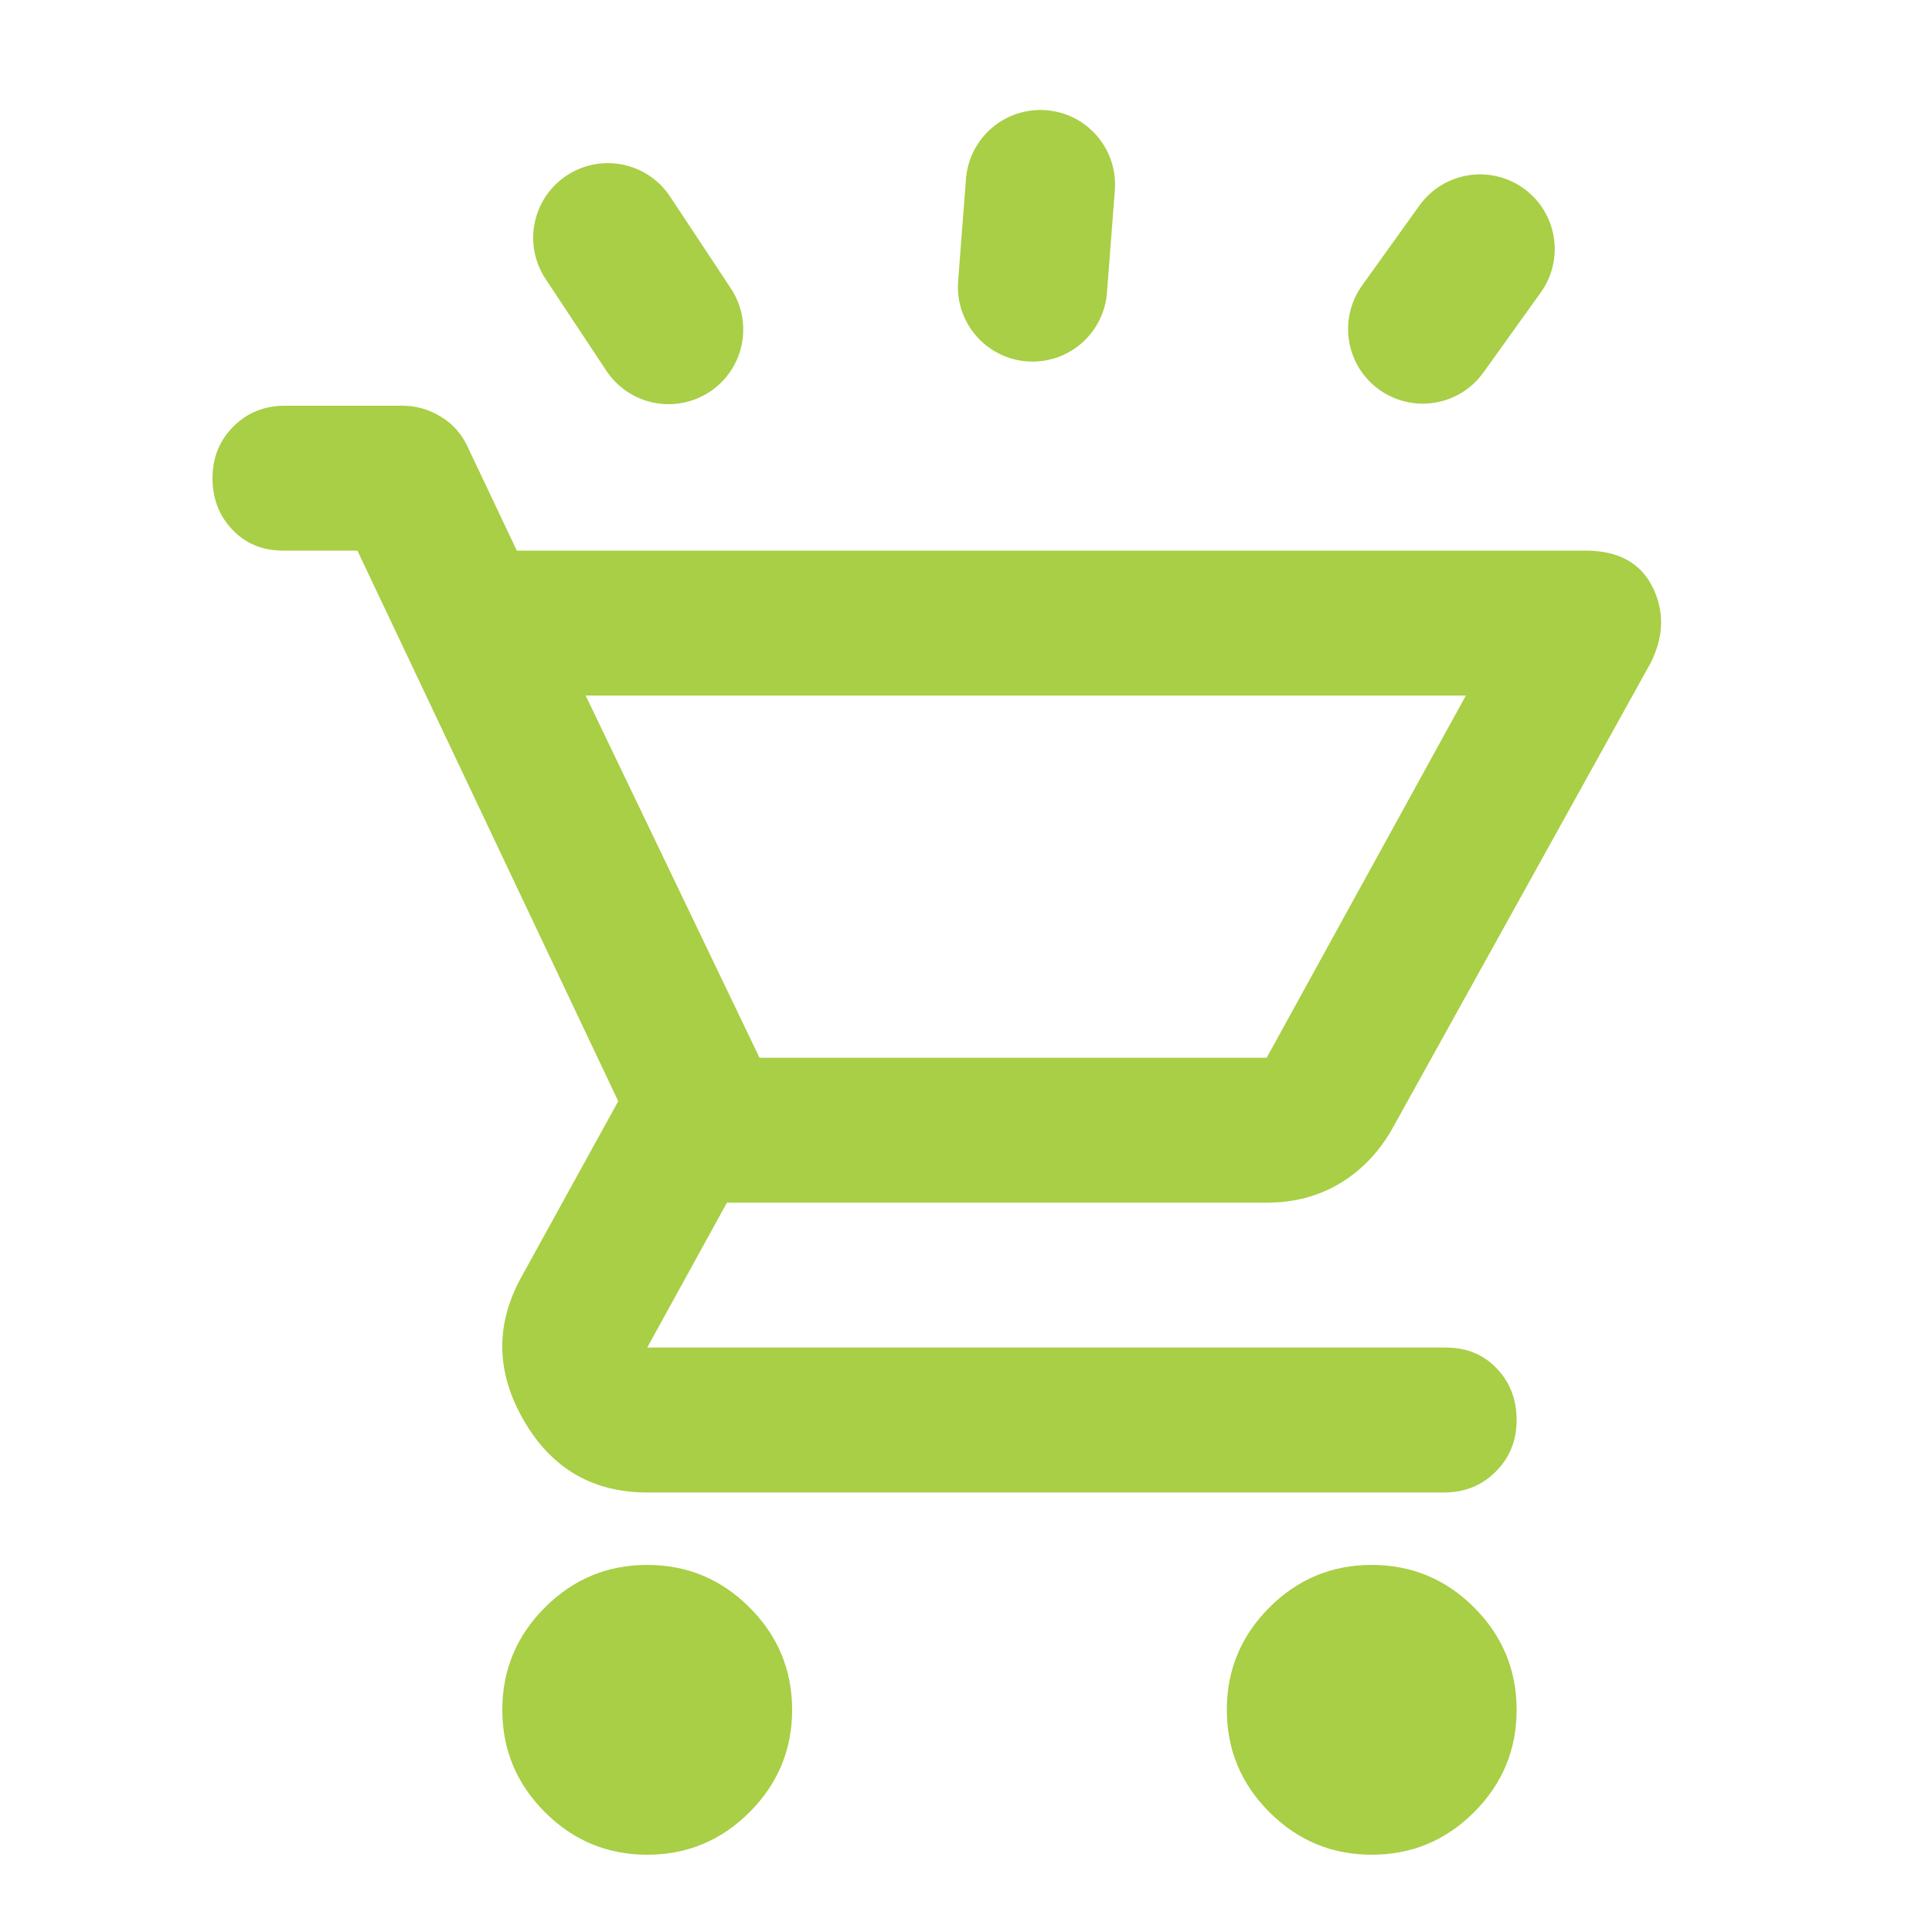
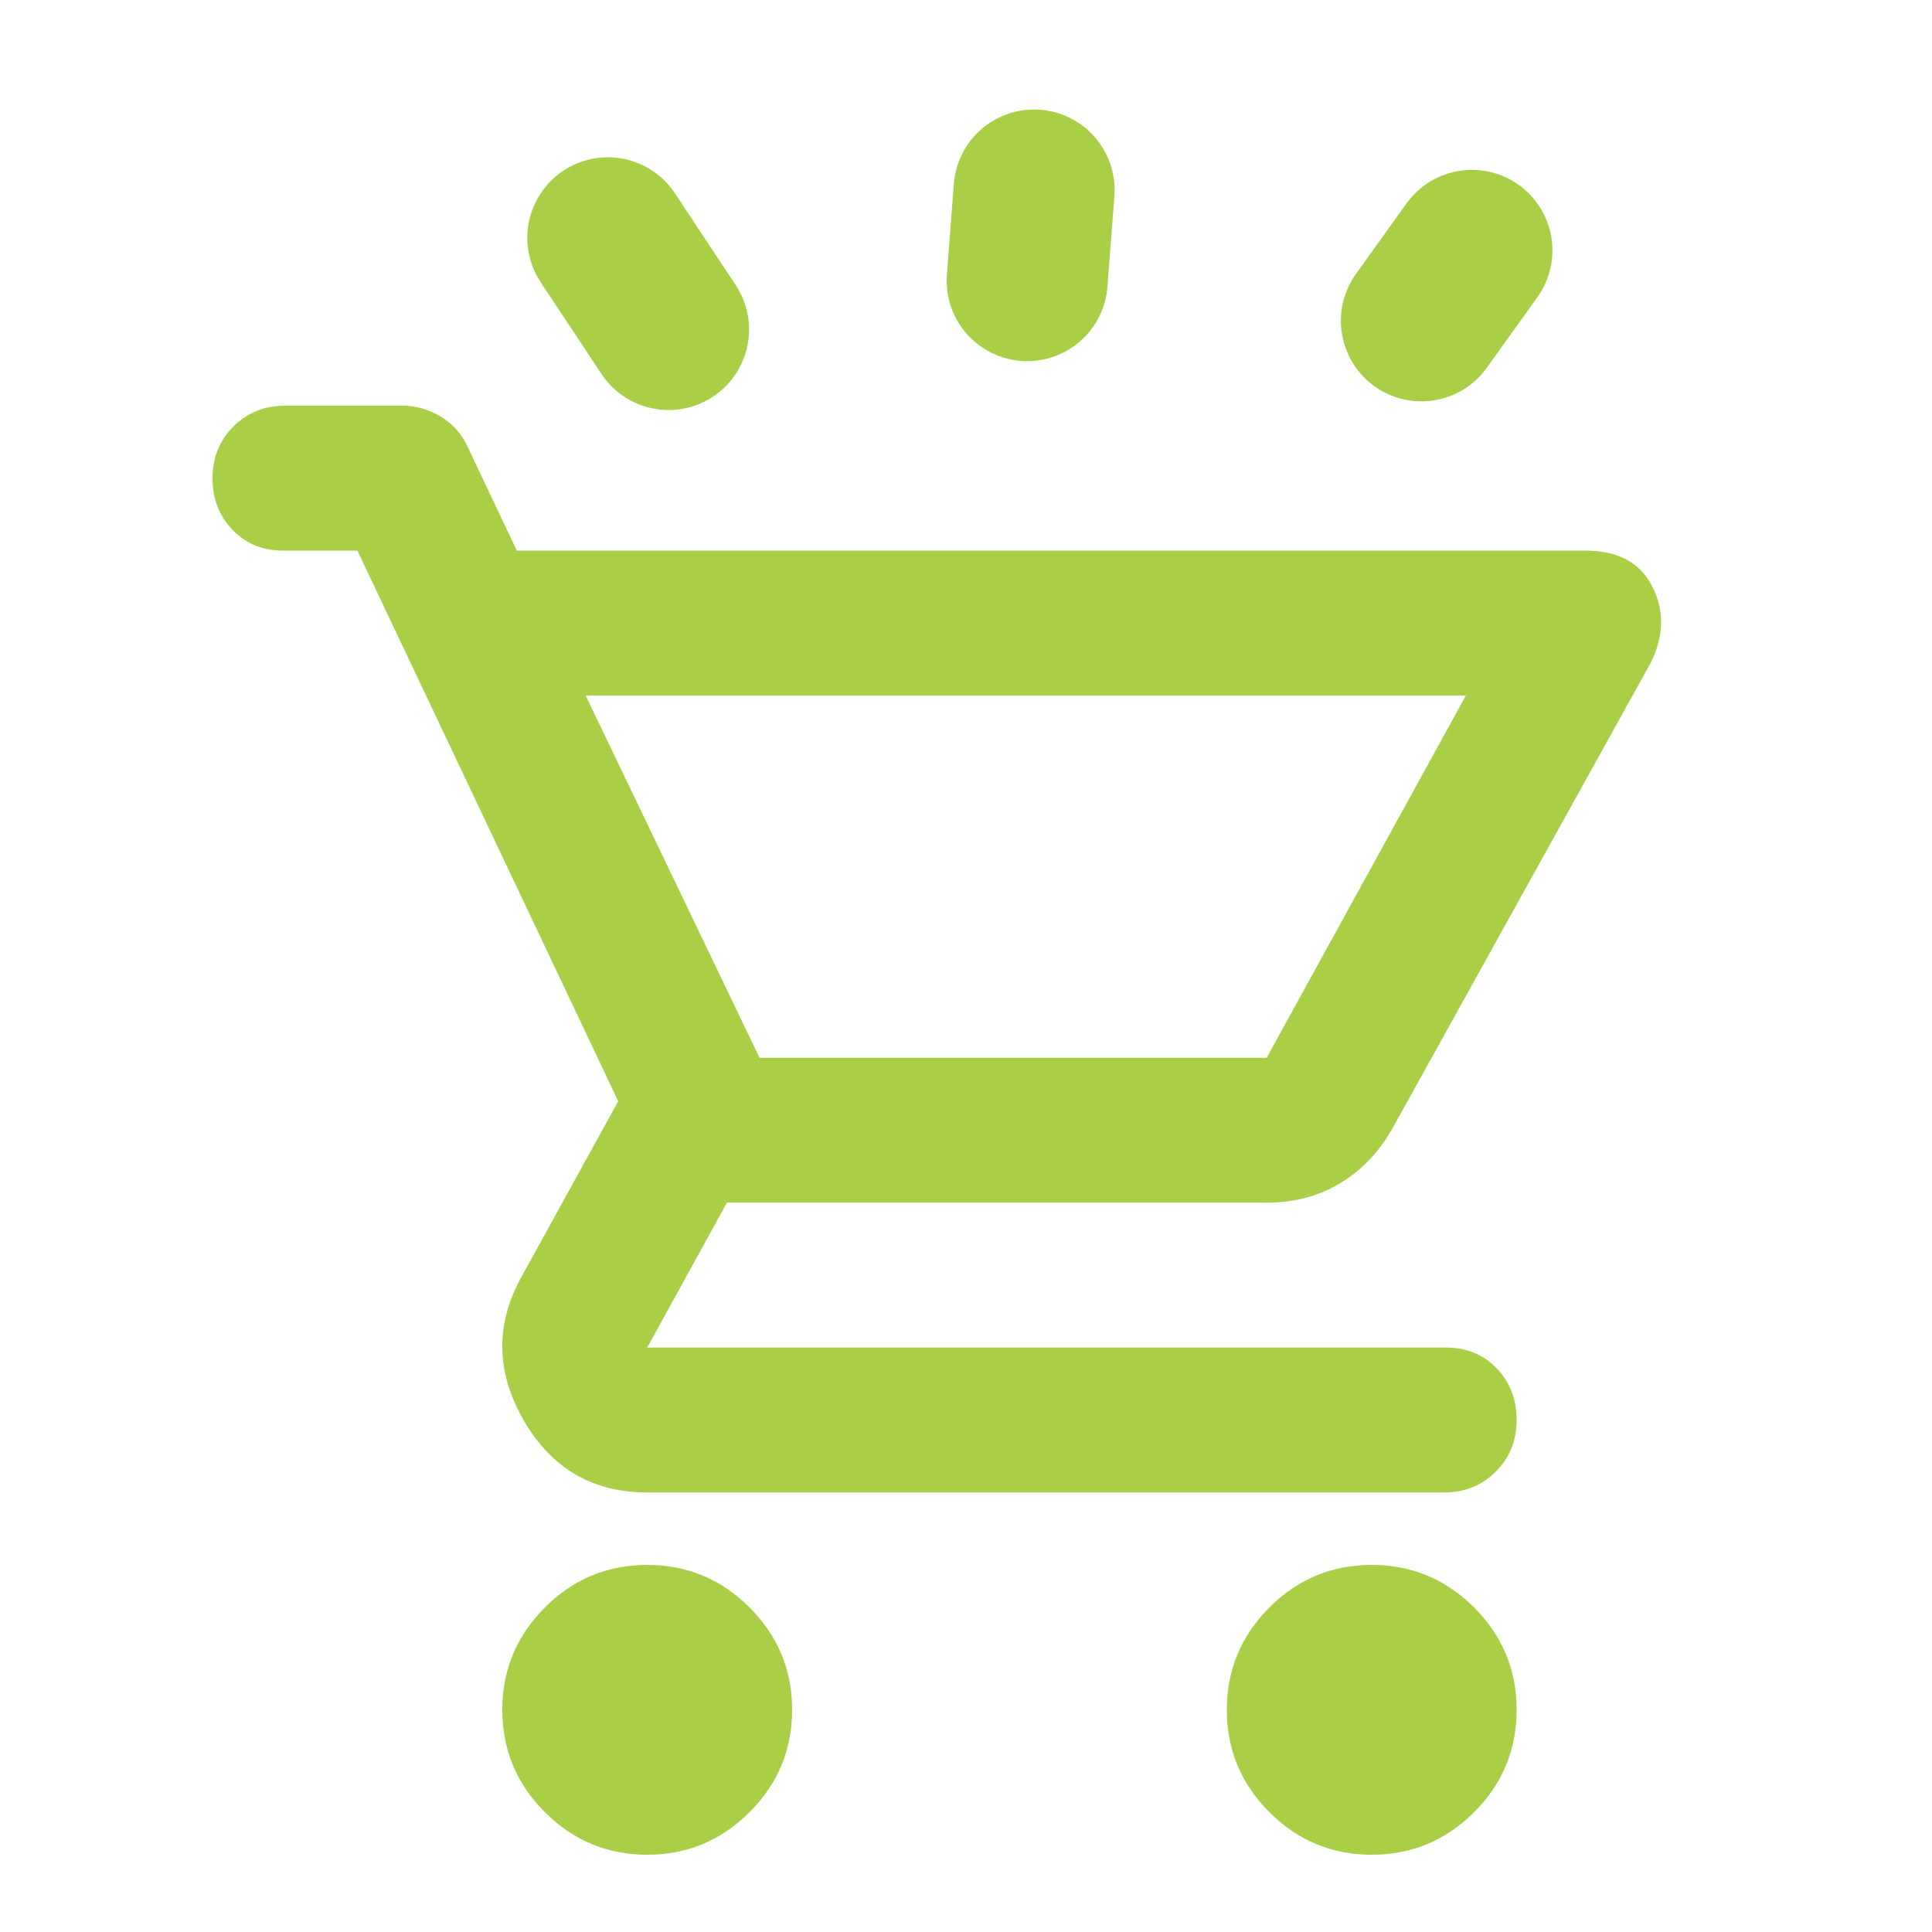
- <svg xmlns="http://www.w3.org/2000/svg" width="220" height="220" viewBox="0 0 220 220" fill="none">
-   <path d="M73.7 211.2C69.163 211.2 65.28 209.586 62.051 206.357C58.817 203.123 57.2 199.238 57.2 194.7C57.2 190.163 58.817 186.277 62.051 183.043C65.28 179.814 69.163 178.2 73.7 178.2C78.238 178.2 82.121 179.814 85.349 183.043C88.583 186.277 90.2 190.163 90.2 194.7C90.2 199.238 88.583 203.123 85.349 206.357C82.121 209.586 78.238 211.2 73.7 211.2ZM156.2 211.2C151.663 211.2 147.78 209.586 144.551 206.357C141.317 203.123 139.7 199.238 139.7 194.7C139.7 190.163 141.317 186.277 144.551 183.043C147.78 179.814 151.663 178.2 156.2 178.2C160.738 178.2 164.623 179.814 167.857 183.043C171.086 186.277 172.7 190.163 172.7 194.7C172.7 199.238 171.086 203.123 167.857 206.357C164.623 209.586 160.738 211.2 156.2 211.2ZM66.688 79.2L86.488 120.45H144.238L166.925 79.2H66.688ZM73.7 169.95C67.513 169.95 62.838 167.233 59.675 161.799C56.513 156.371 56.375 150.975 59.263 145.613L70.4 125.4L40.7 62.7H32.244C29.906 62.7 27.981 61.908 26.469 60.324C24.956 58.745 24.2 56.788 24.2 54.45C24.2 52.112 24.992 50.152 26.576 48.568C28.155 46.989 30.113 46.2 32.45 46.2H45.856C47.369 46.2 48.813 46.612 50.188 47.438C51.563 48.263 52.594 49.431 53.281 50.944L58.85 62.7H180.538C184.25 62.7 186.794 64.075 188.169 66.825C189.544 69.575 189.475 72.463 187.963 75.487L158.675 128.288C157.163 131.038 155.169 133.169 152.694 134.681C150.219 136.194 147.4 136.95 144.238 136.95H82.775L73.7 153.45H164.656C166.994 153.45 168.919 154.239 170.431 155.818C171.944 157.402 172.7 159.363 172.7 161.7C172.7 164.038 171.908 165.996 170.324 167.574C168.746 169.158 166.788 169.95 164.45 169.95H73.7Z" fill="#A8CF45" />
-   <path d="M76.131 37.523L69.214 27.076" stroke="#A8CF45" stroke-width="17" stroke-linecap="round" />
-   <line x1="162.009" y1="37.465" x2="168.539" y2="28.356" stroke="#A8CF45" stroke-width="17" stroke-linecap="round" />
-   <line x1="117.577" y1="32.673" x2="118.473" y2="21.023" stroke="#A8CF45" stroke-width="17" stroke-linecap="round" />
+ <svg xmlns="http://www.w3.org/2000/svg" width="120" height="120" viewBox="0 0 120 120" fill="none">
+   <path d="M40.2 115.2C37.725 115.2 35.607 114.32 33.846 112.559C32.082 110.795 31.2 108.675 31.2 106.2C31.2 103.725 32.082 101.606 33.846 99.841C35.607 98.081 37.725 97.2 40.2 97.2C42.675 97.2 44.793 98.081 46.554 99.841C48.318 101.606 49.2 103.725 49.2 106.2C49.2 108.675 48.318 110.795 46.554 112.559C44.793 114.32 42.675 115.2 40.2 115.2ZM85.2 115.2C82.725 115.2 80.607 114.32 78.846 112.559C77.082 110.795 76.2 108.675 76.2 106.2C76.2 103.725 77.082 101.606 78.846 99.841C80.607 98.081 82.725 97.2 85.2 97.2C87.675 97.2 89.795 98.081 91.559 99.841C93.32 101.606 94.2 103.725 94.2 106.2C94.2 108.675 93.32 110.795 91.559 112.559C89.795 114.32 87.675 115.2 85.2 115.2ZM36.375 43.2L47.175 65.7H78.675L91.05 43.2H36.375ZM40.2 92.7C36.825 92.7 34.275 91.218 32.55 88.254C30.825 85.293 30.75 82.35 32.325 79.425L38.4 68.4L22.2 34.2H17.588C16.313 34.2 15.263 33.768 14.438 32.904C13.613 32.043 13.2 30.975 13.2 29.7C13.2 28.425 13.632 27.355 14.496 26.491C15.357 25.631 16.425 25.2 17.7 25.2H25.013C25.838 25.2 26.625 25.425 27.375 25.875C28.125 26.325 28.688 26.962 29.063 27.788L32.1 34.2H98.475C100.5 34.2 101.888 34.95 102.638 36.45C103.388 37.95 103.35 39.525 102.525 41.175L86.55 69.975C85.725 71.475 84.638 72.638 83.288 73.463C81.938 74.287 80.4 74.7 78.675 74.7H45.15L40.2 83.7H89.813C91.088 83.7 92.138 84.13 92.963 84.992C93.788 85.856 94.2 86.925 94.2 88.2C94.2 89.475 93.768 90.543 92.904 91.404C92.043 92.268 90.975 92.7 89.7 92.7H40.2Z" fill="#A8CF45" />
+   <path d="M41.526 20.467L37.753 14.769" stroke="#A8CF45" stroke-width="10" stroke-linecap="round" />
+   <line x1="88.285" y1="19.928" x2="91.423" y2="15.551" stroke="#A8CF45" stroke-width="10" stroke-linecap="round" />
+   <line x1="63.798" y1="17.431" x2="64.231" y2="11.802" stroke="#A8CF45" stroke-width="10" stroke-linecap="round" />
</svg>
